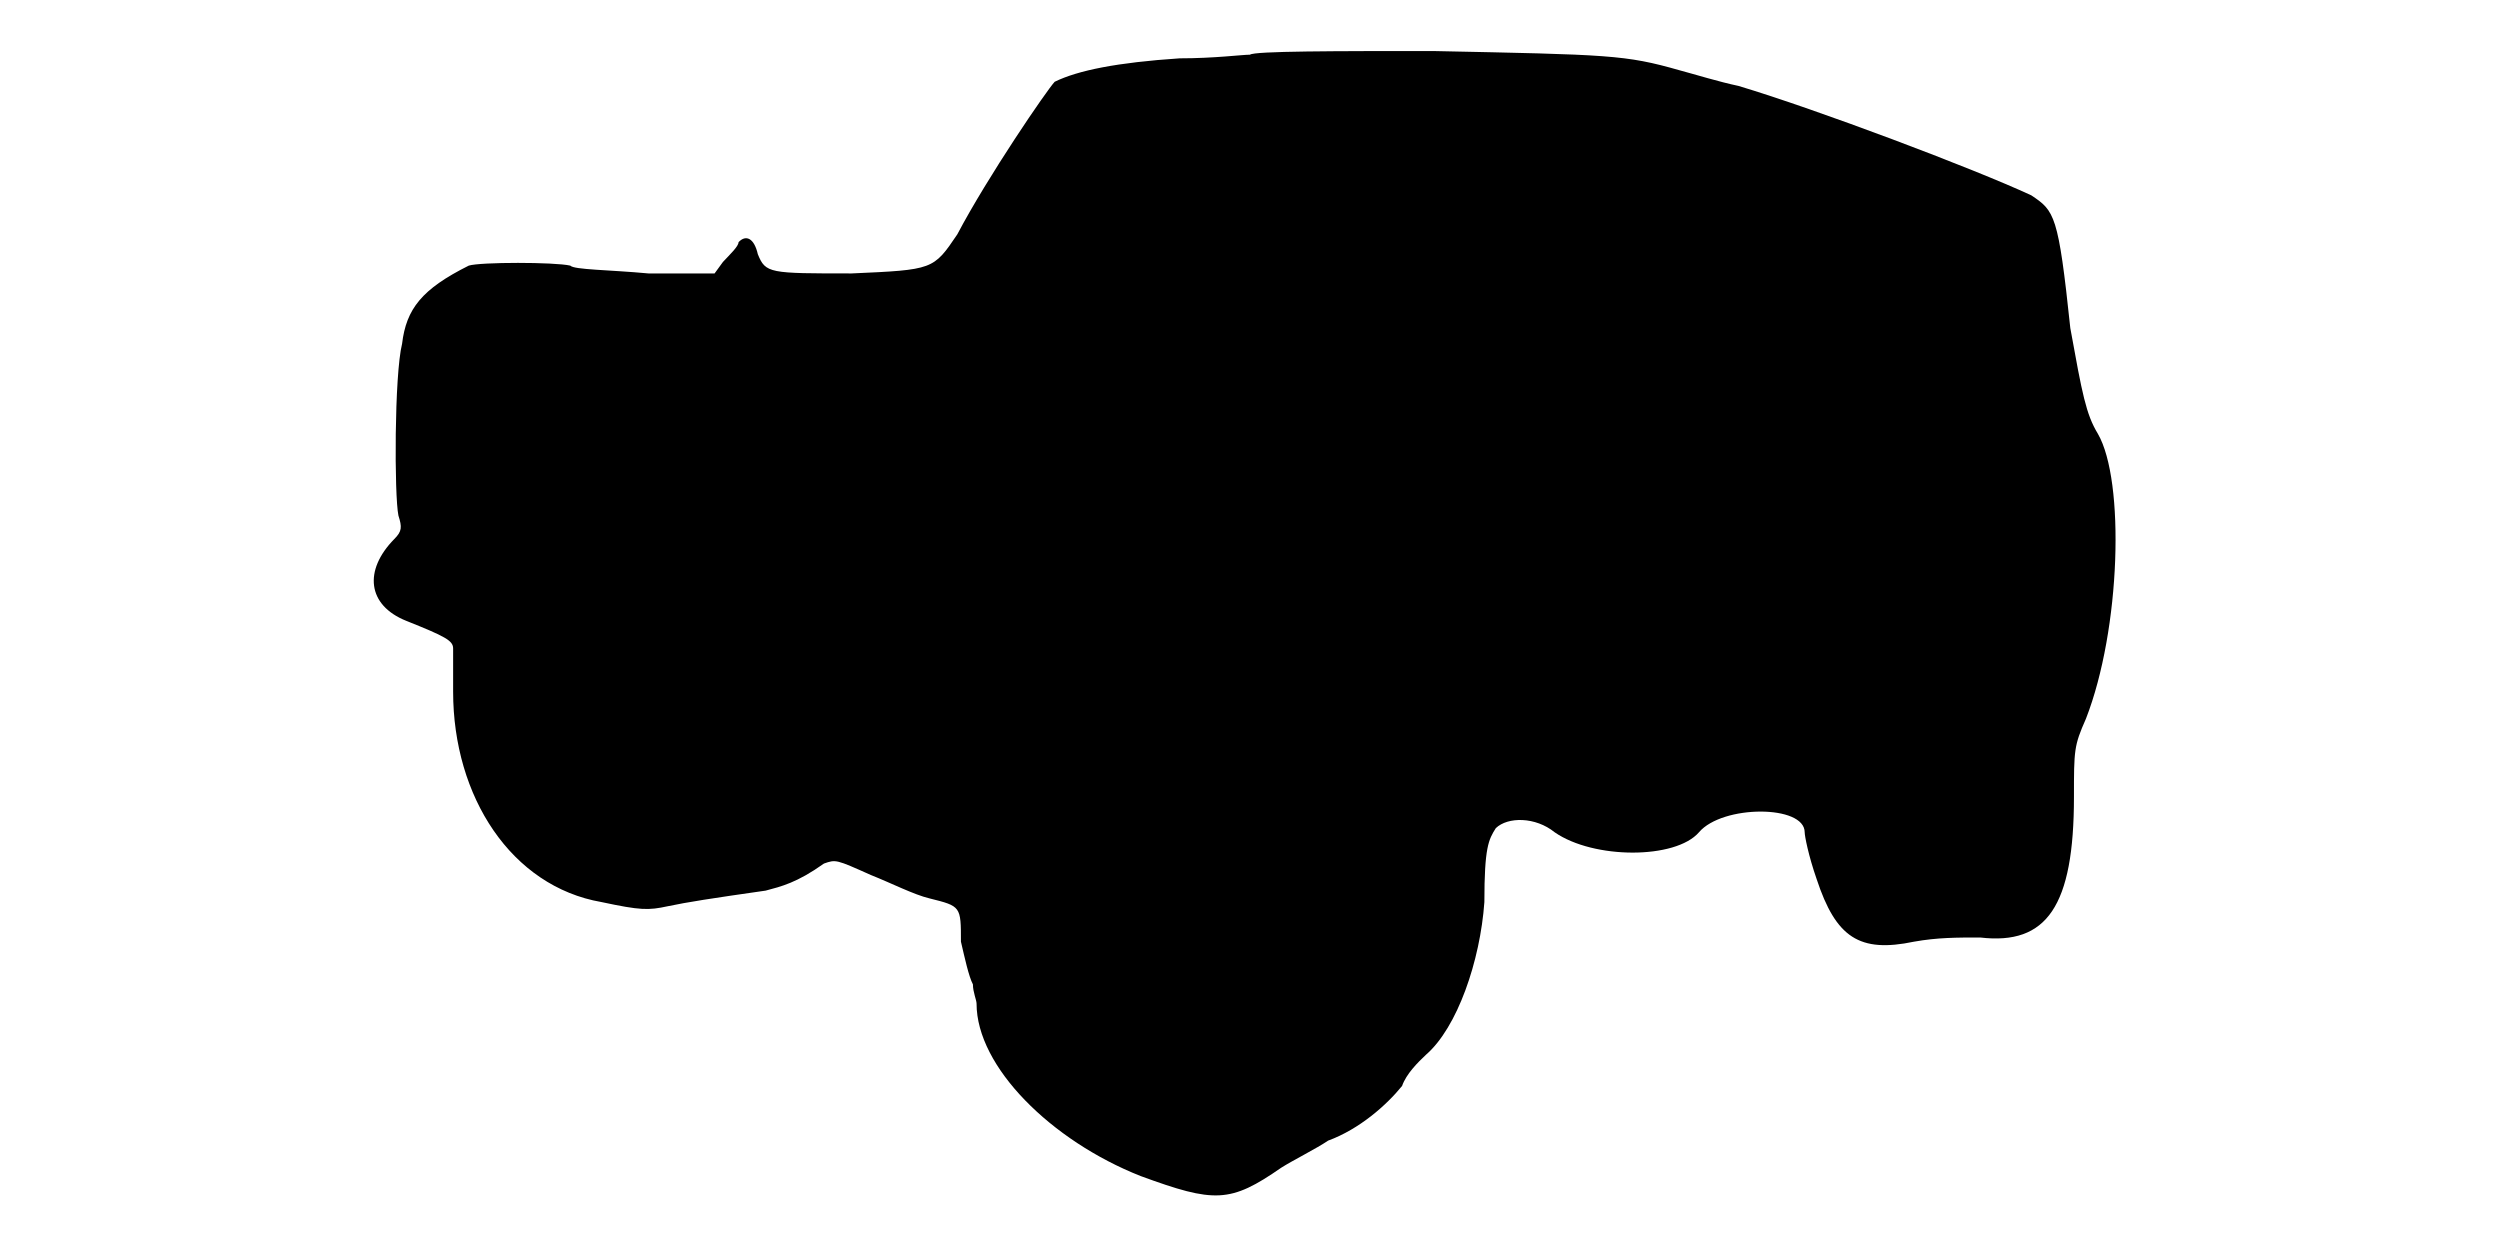
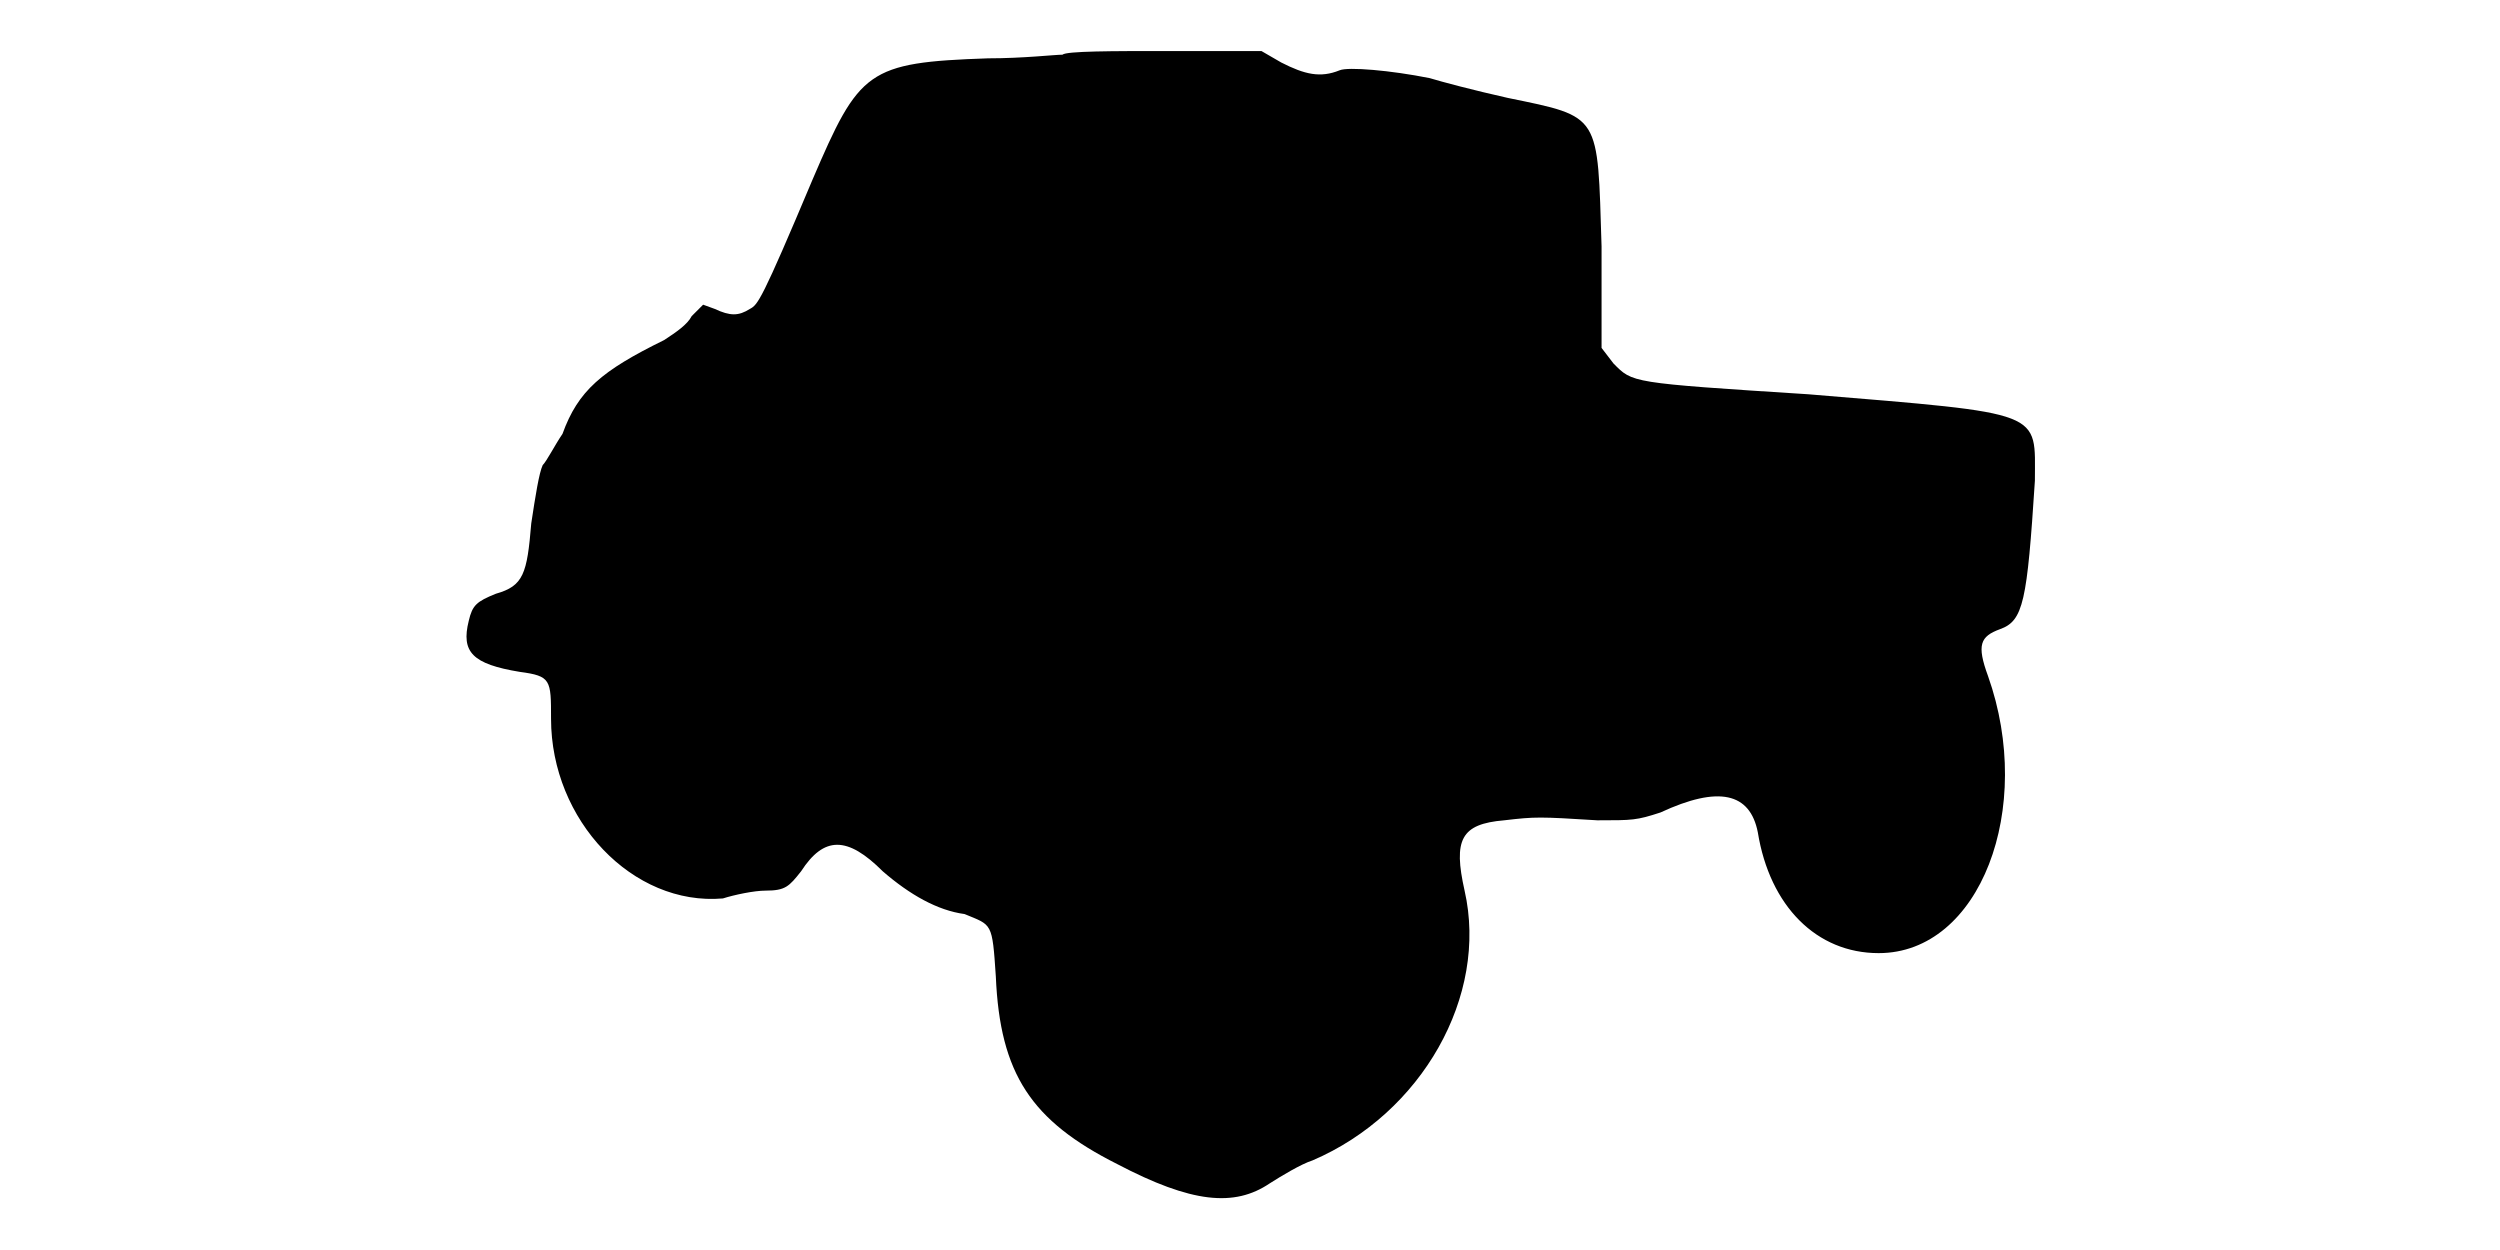
<svg xmlns="http://www.w3.org/2000/svg" viewBox="0 0 48 24">
-   <path d="M24 1.05c-.15 0-.68.07-1.35.07-1.2.08-1.95.23-2.4.45-.15.16-1.28 1.81-1.87 2.93-.46.68-.46.68-2.03.75-1.58 0-1.65 0-1.8-.37-.07-.31-.23-.38-.37-.23 0 .08-.16.23-.3.38l-.16.22-1.27 0c-.75-.07-1.43-.07-1.5-.15-.3-.07-1.73-.07-1.95 0-.9.45-1.2.83-1.28 1.5-.15.6-.15 2.92-.07 3.3.07.22.07.3-.08.45-.59.6-.52 1.27.23 1.57.75.3.9.38.9.53 0 .07 0 .45 0 .83 0 2.02 1.12 3.74 2.85 4.04.75.16.9.16 1.27.08.38-.08.83-.15 1.88-.3.3-.08.6-.15 1.12-.52.23-.08.23-.08.9.22.38.15.83.38 1.13.45.6.15.6.15.6.83.07.3.15.67.23.82 0 .15.07.3.07.37 0 1.21 1.43 2.63 3.15 3.31 1.42.52 1.72.52 2.7-.16.22-.14.68-.37.9-.52.6-.22 1.12-.68 1.42-1.05.08-.23.3-.45.46-.6.6-.52 1.04-1.8 1.12-2.93 0-1.05.08-1.2.22-1.42.23-.22.76-.22 1.13.08.75.52 2.32.52 2.77 0 .45-.53 2.03-.53 2.03 0 0 .07.07.44.23.9.37 1.12.82 1.42 1.87 1.2.45-.08.82-.08 1.27-.08 1.28.15 1.8-.6 1.8-2.7 0-.9 0-.98.23-1.5.67-1.72.75-4.57.23-5.47-.23-.38-.3-.76-.53-2.03-.23-2.18-.3-2.25-.75-2.55-1.12-.52-4.12-1.65-5.62-2.1-.38-.08-.83-.22-1.13-.3-1.05-.3-1.35-.3-4.73-.37-1.87 0-3.44 0-3.52.07z" />
+   <path d="M20.4 1.05c-.15 0-.75.07-1.43.07-2.32.08-2.47.23-3.37 2.33-.98 2.33-1.05 2.4-1.2 2.48-.22.14-.38.14-.68 0l-.22-.08-.22.22c-.08.16-.3.31-.53.46-1.2.59-1.65.97-1.95 1.8-.15.22-.3.52-.38.6-.07.15-.14.59-.22 1.12-.08.97-.15 1.2-.68 1.35-.37.15-.45.22-.52.52-.15.6.07.83.98.98.6.08.6.15.6.9 0 1.95 1.57 3.6 3.3 3.45.22-.07.6-.15.82-.15.38 0 .45-.08.68-.37.44-.68.89-.68 1.57 0 .52.45 1.05.75 1.57.82.53.22.53.15.6 1.2.08 1.87.68 2.77 2.33 3.6 1.43.75 2.25.83 2.93.37.22-.14.6-.37.82-.44 2.1-.9 3.38-3.16 2.92-5.18-.22-.98-.07-1.28.76-1.35.6-.07.67-.07 1.79 0 .68 0 .75 0 1.21-.15 1.12-.52 1.72-.38 1.87.38.23 1.42 1.13 2.32 2.32 2.32 1.95 0 3-2.78 2.1-5.32-.22-.6-.15-.76.23-.9.45-.16.52-.53.67-2.85 0-1.35.23-1.28-4.35-1.66-3.44-.22-3.37-.22-3.74-.59l-.23-.3 0-1.95c-.08-2.55 0-2.48-1.8-2.85-.67-.15-1.27-.31-1.5-.38-.75-.15-1.57-.22-1.73-.15-.37.15-.67.08-1.12-.15l-.38-.22-1.87 0c-.97 0-1.88 0-1.95.07z" />
</svg>
